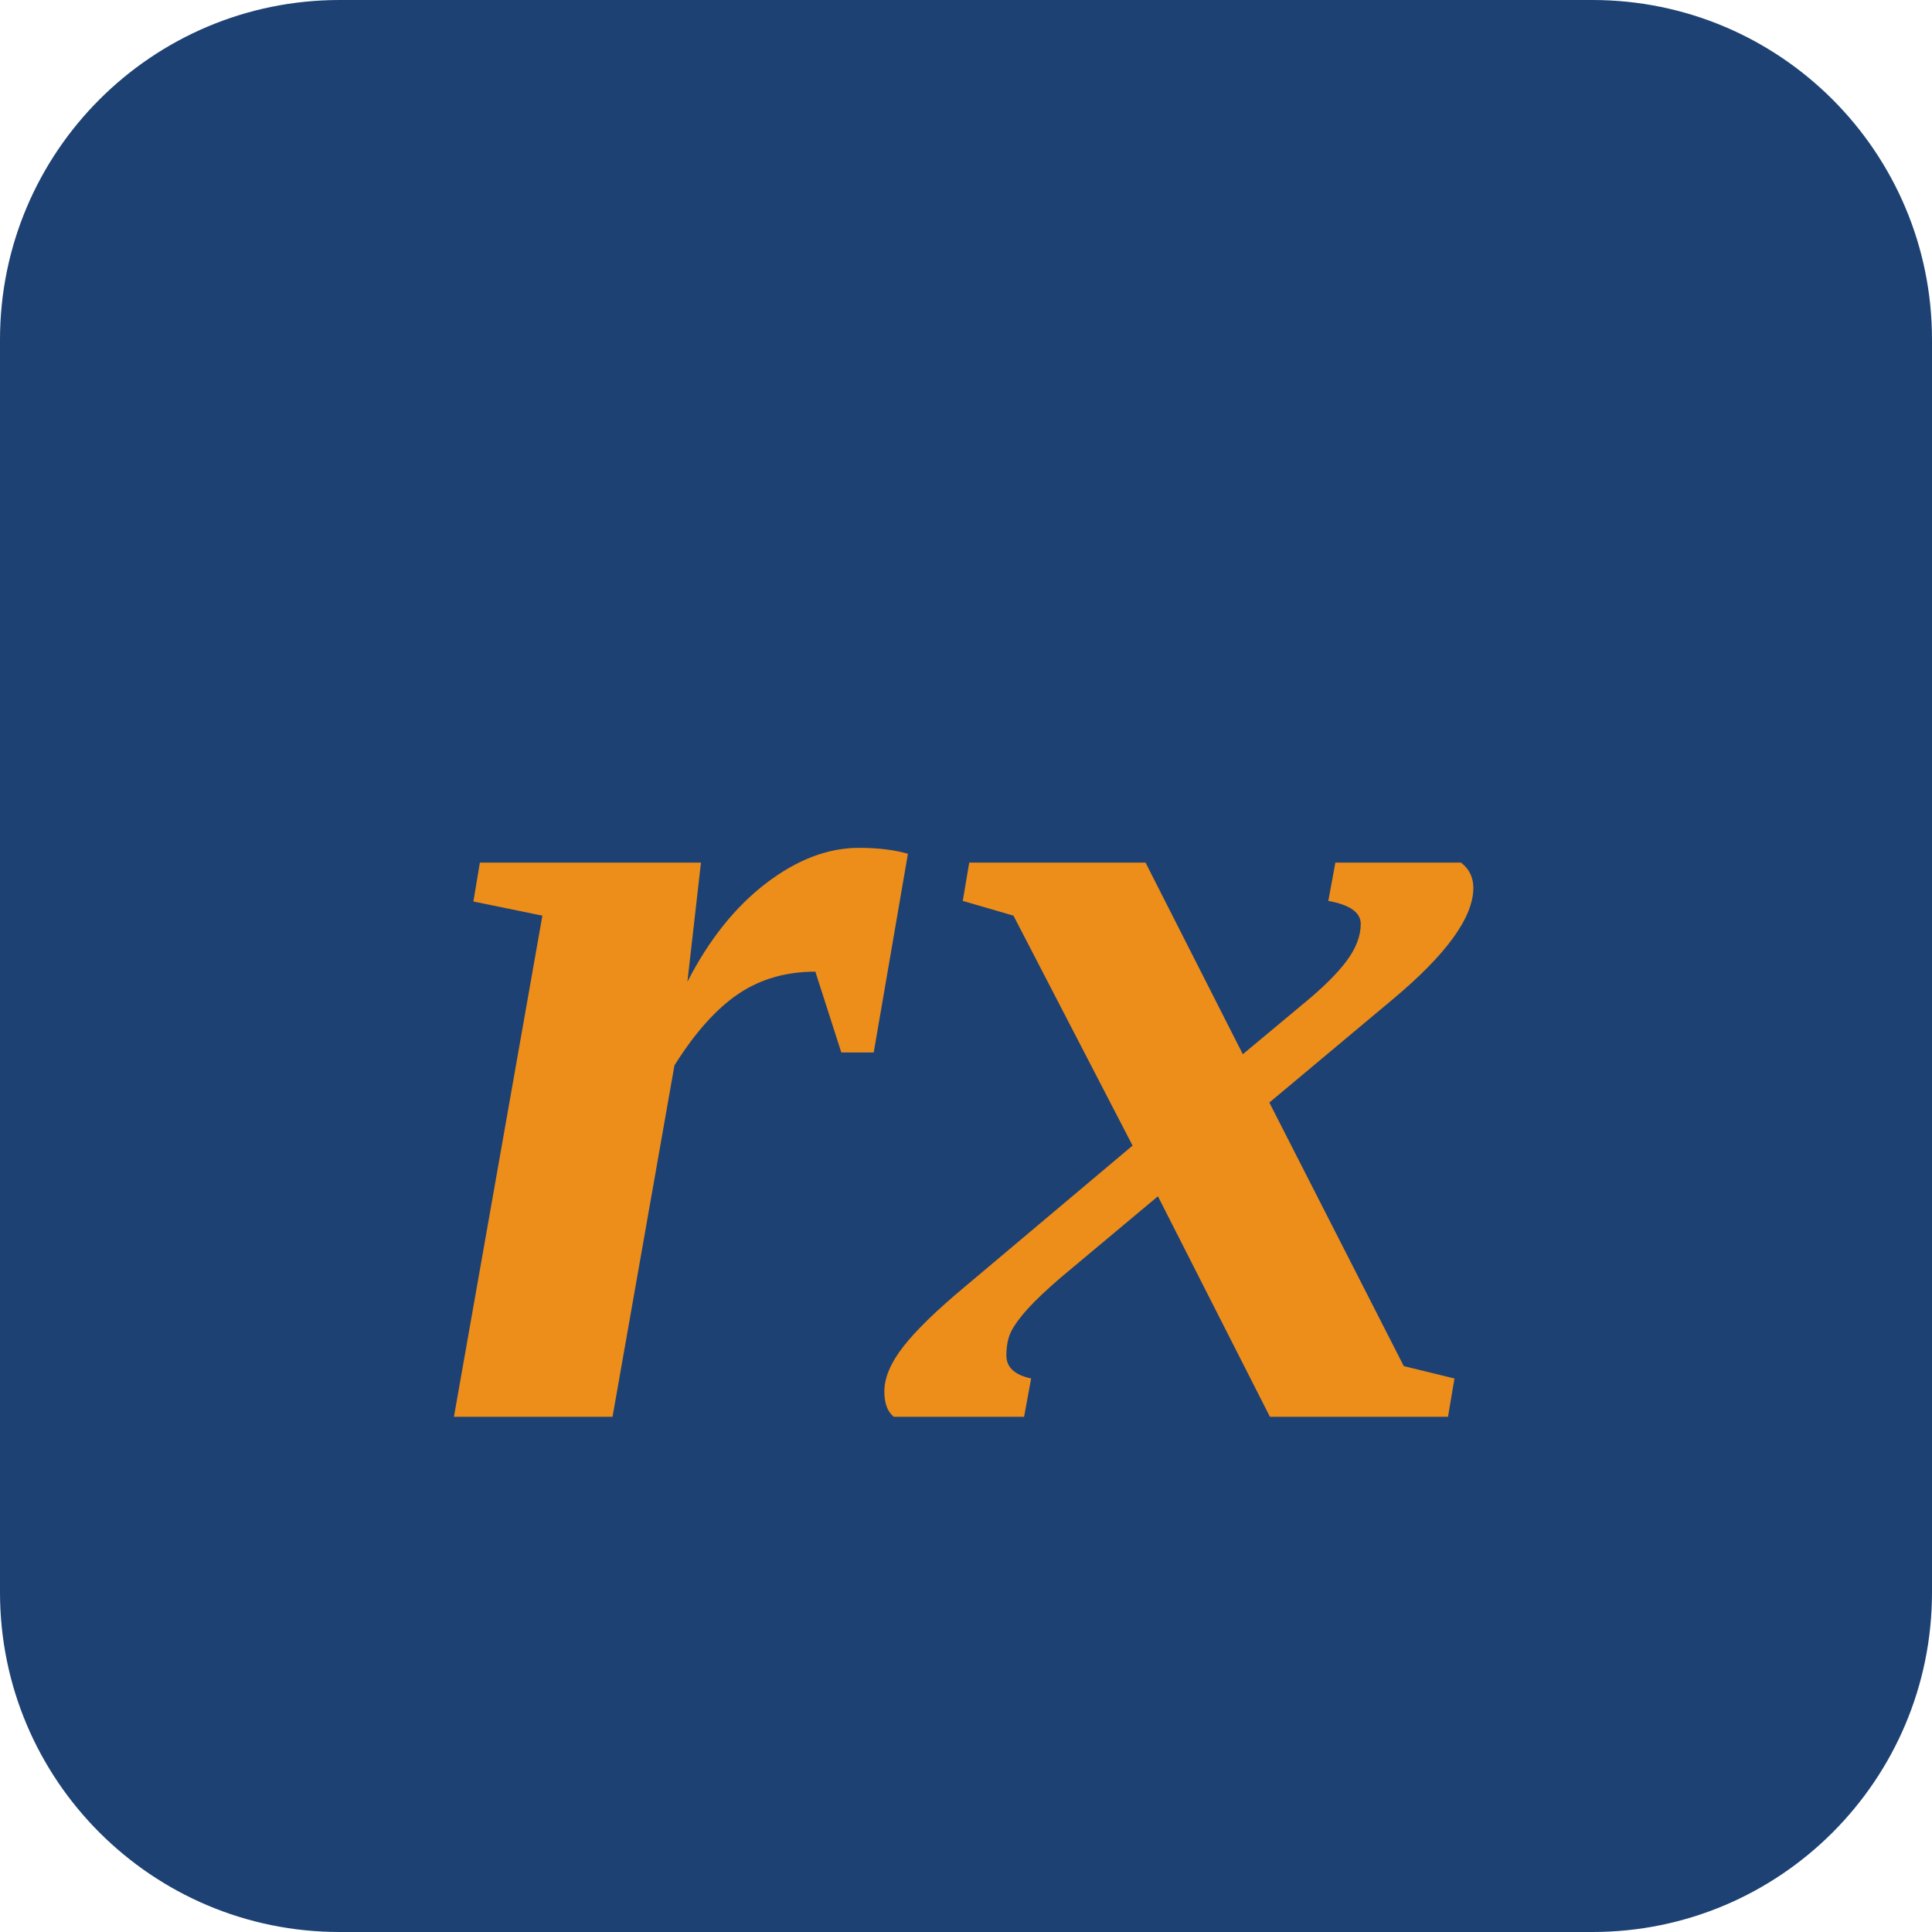
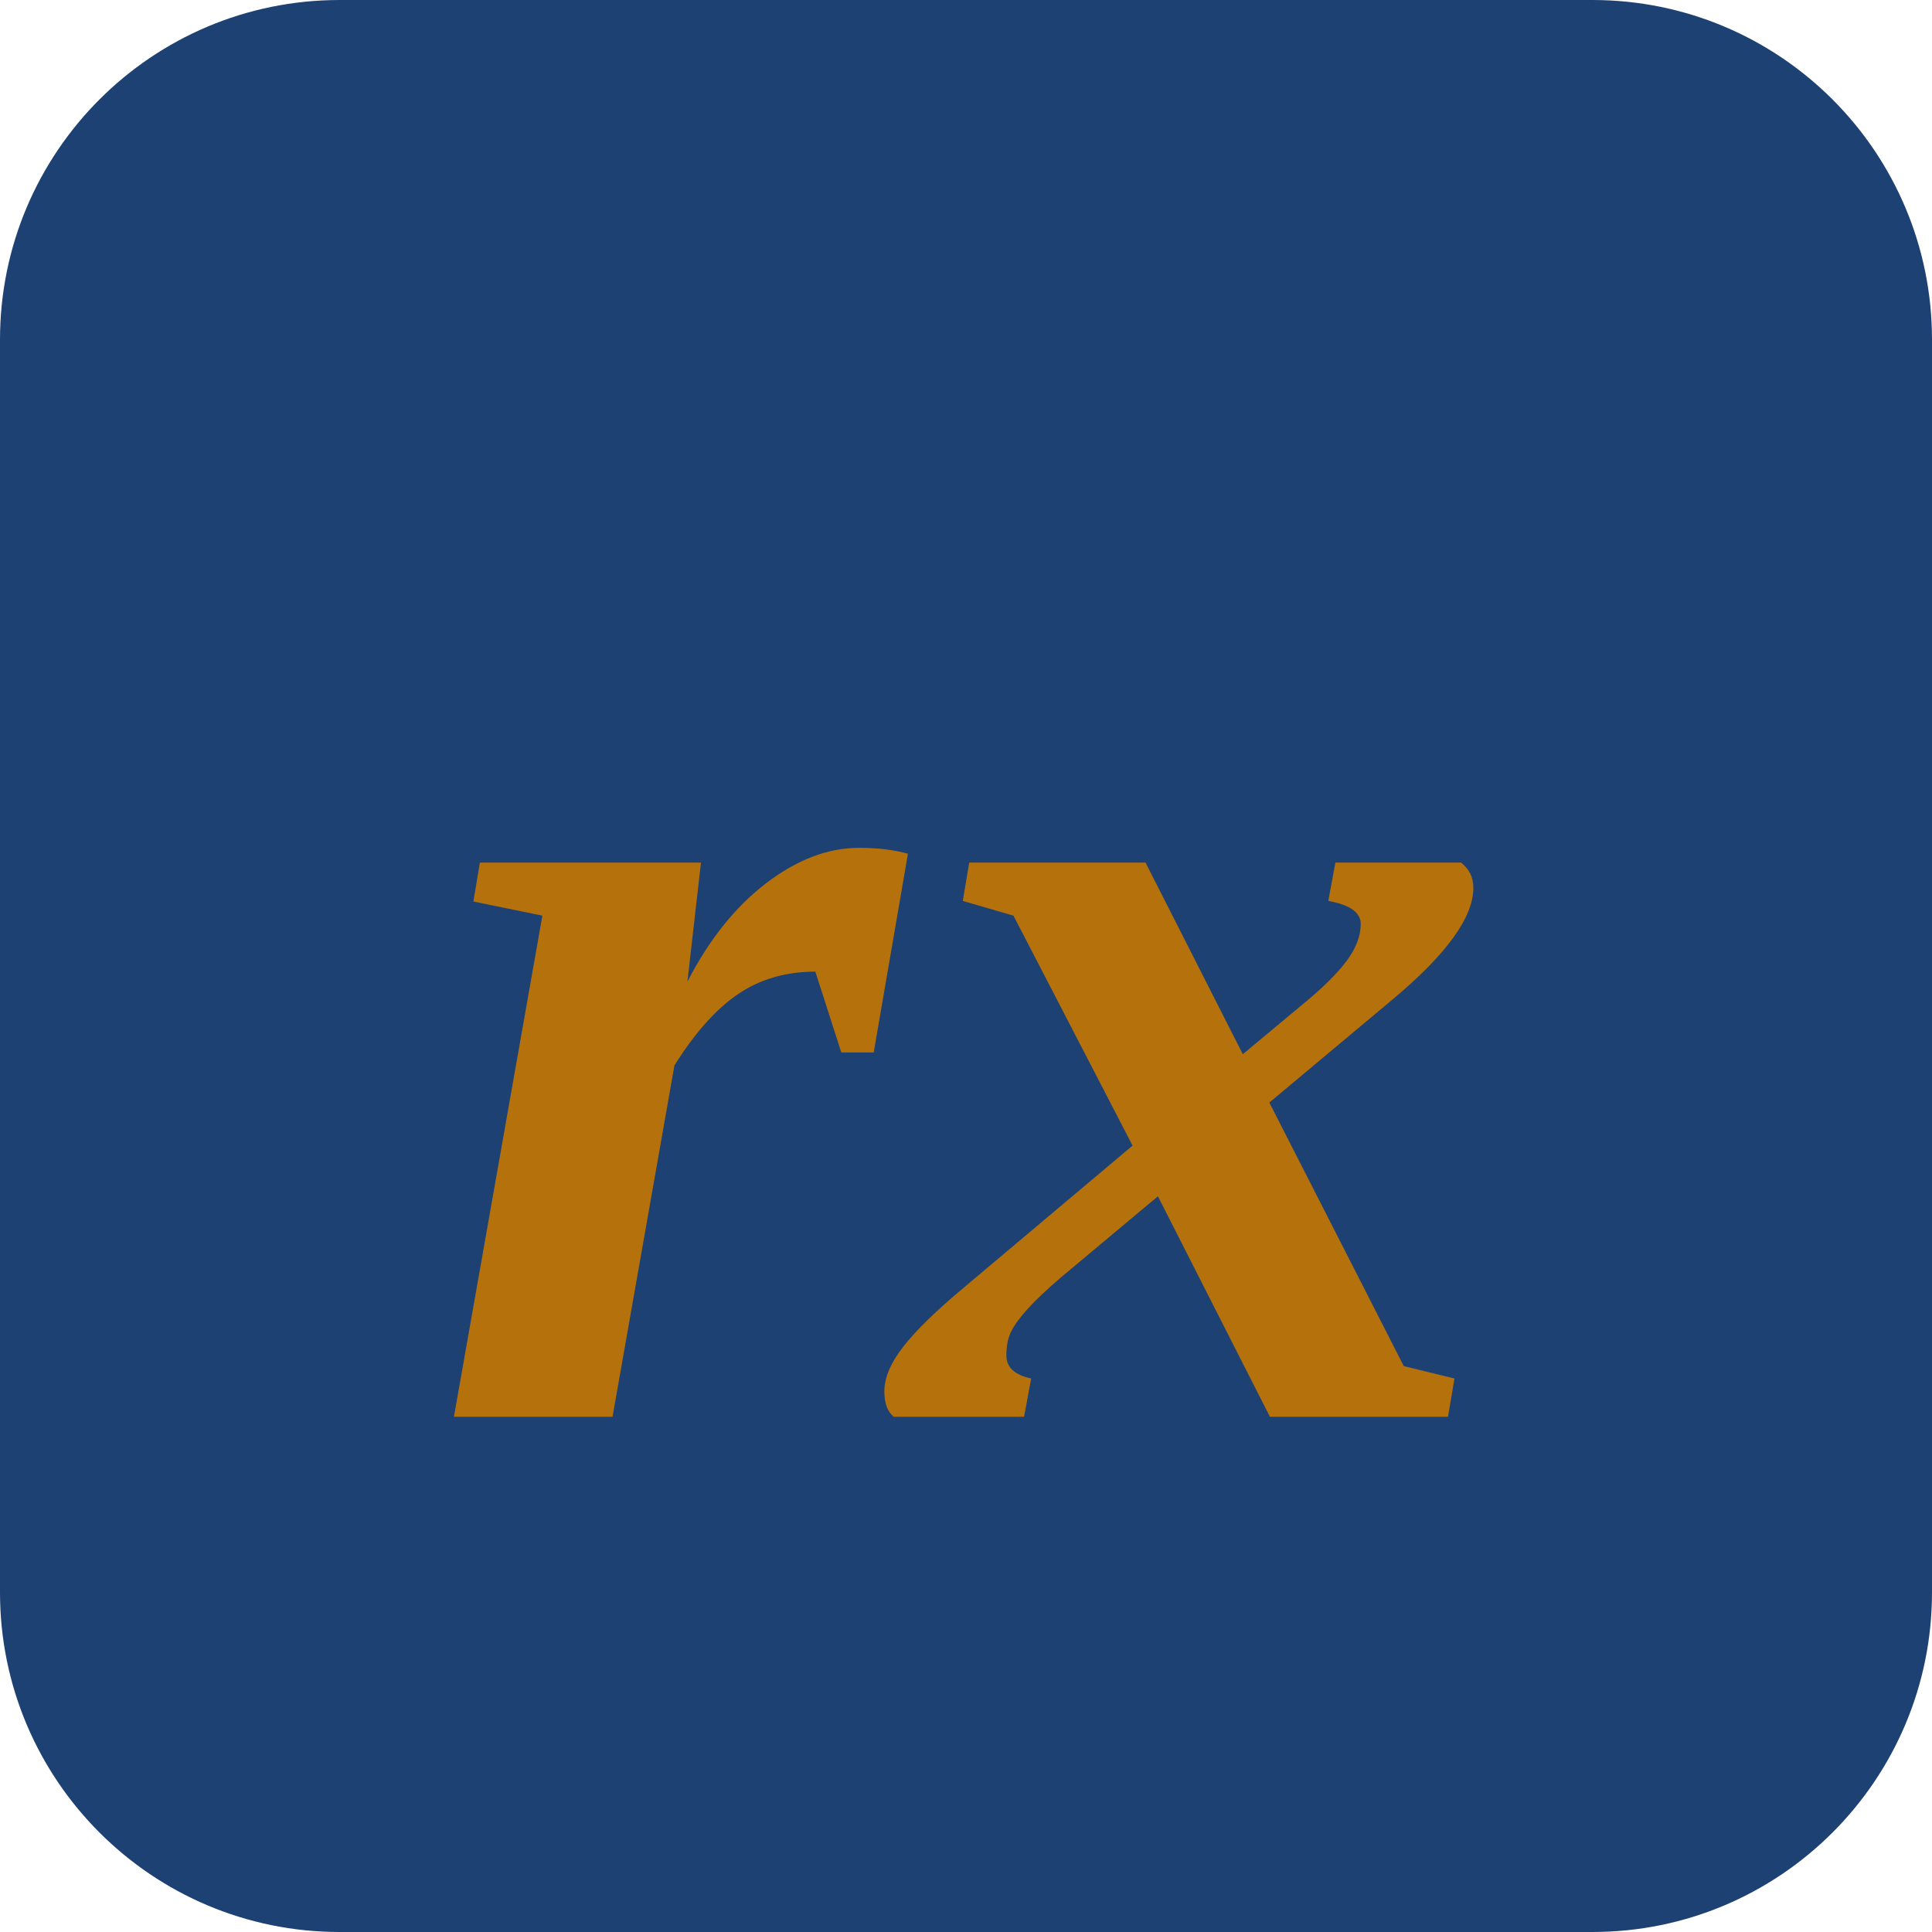
<svg xmlns="http://www.w3.org/2000/svg" width="1024" height="1024" viewBox="0 0 1024 1024">
  <rect width="1024" height="1024" rx="180" ry="180" fill="#1D4173" />
-   <text x="512" y="535" font-family="Georgia, 'Times New Roman', 'DejaVu Serif', serif" font-style="italic" font-weight="700" font-size="640" fill="#ED8D1A" text-anchor="middle" dominant-baseline="central">rx</text>
+   <text x="512" y="535" font-family="Georgia, 'Times New Roman', 'DejaVu Serif', serif" font-style="italic" font-weight="700" font-size="640" fill="#B5710C" text-anchor="middle" dominant-baseline="central">rx</text>
</svg>
